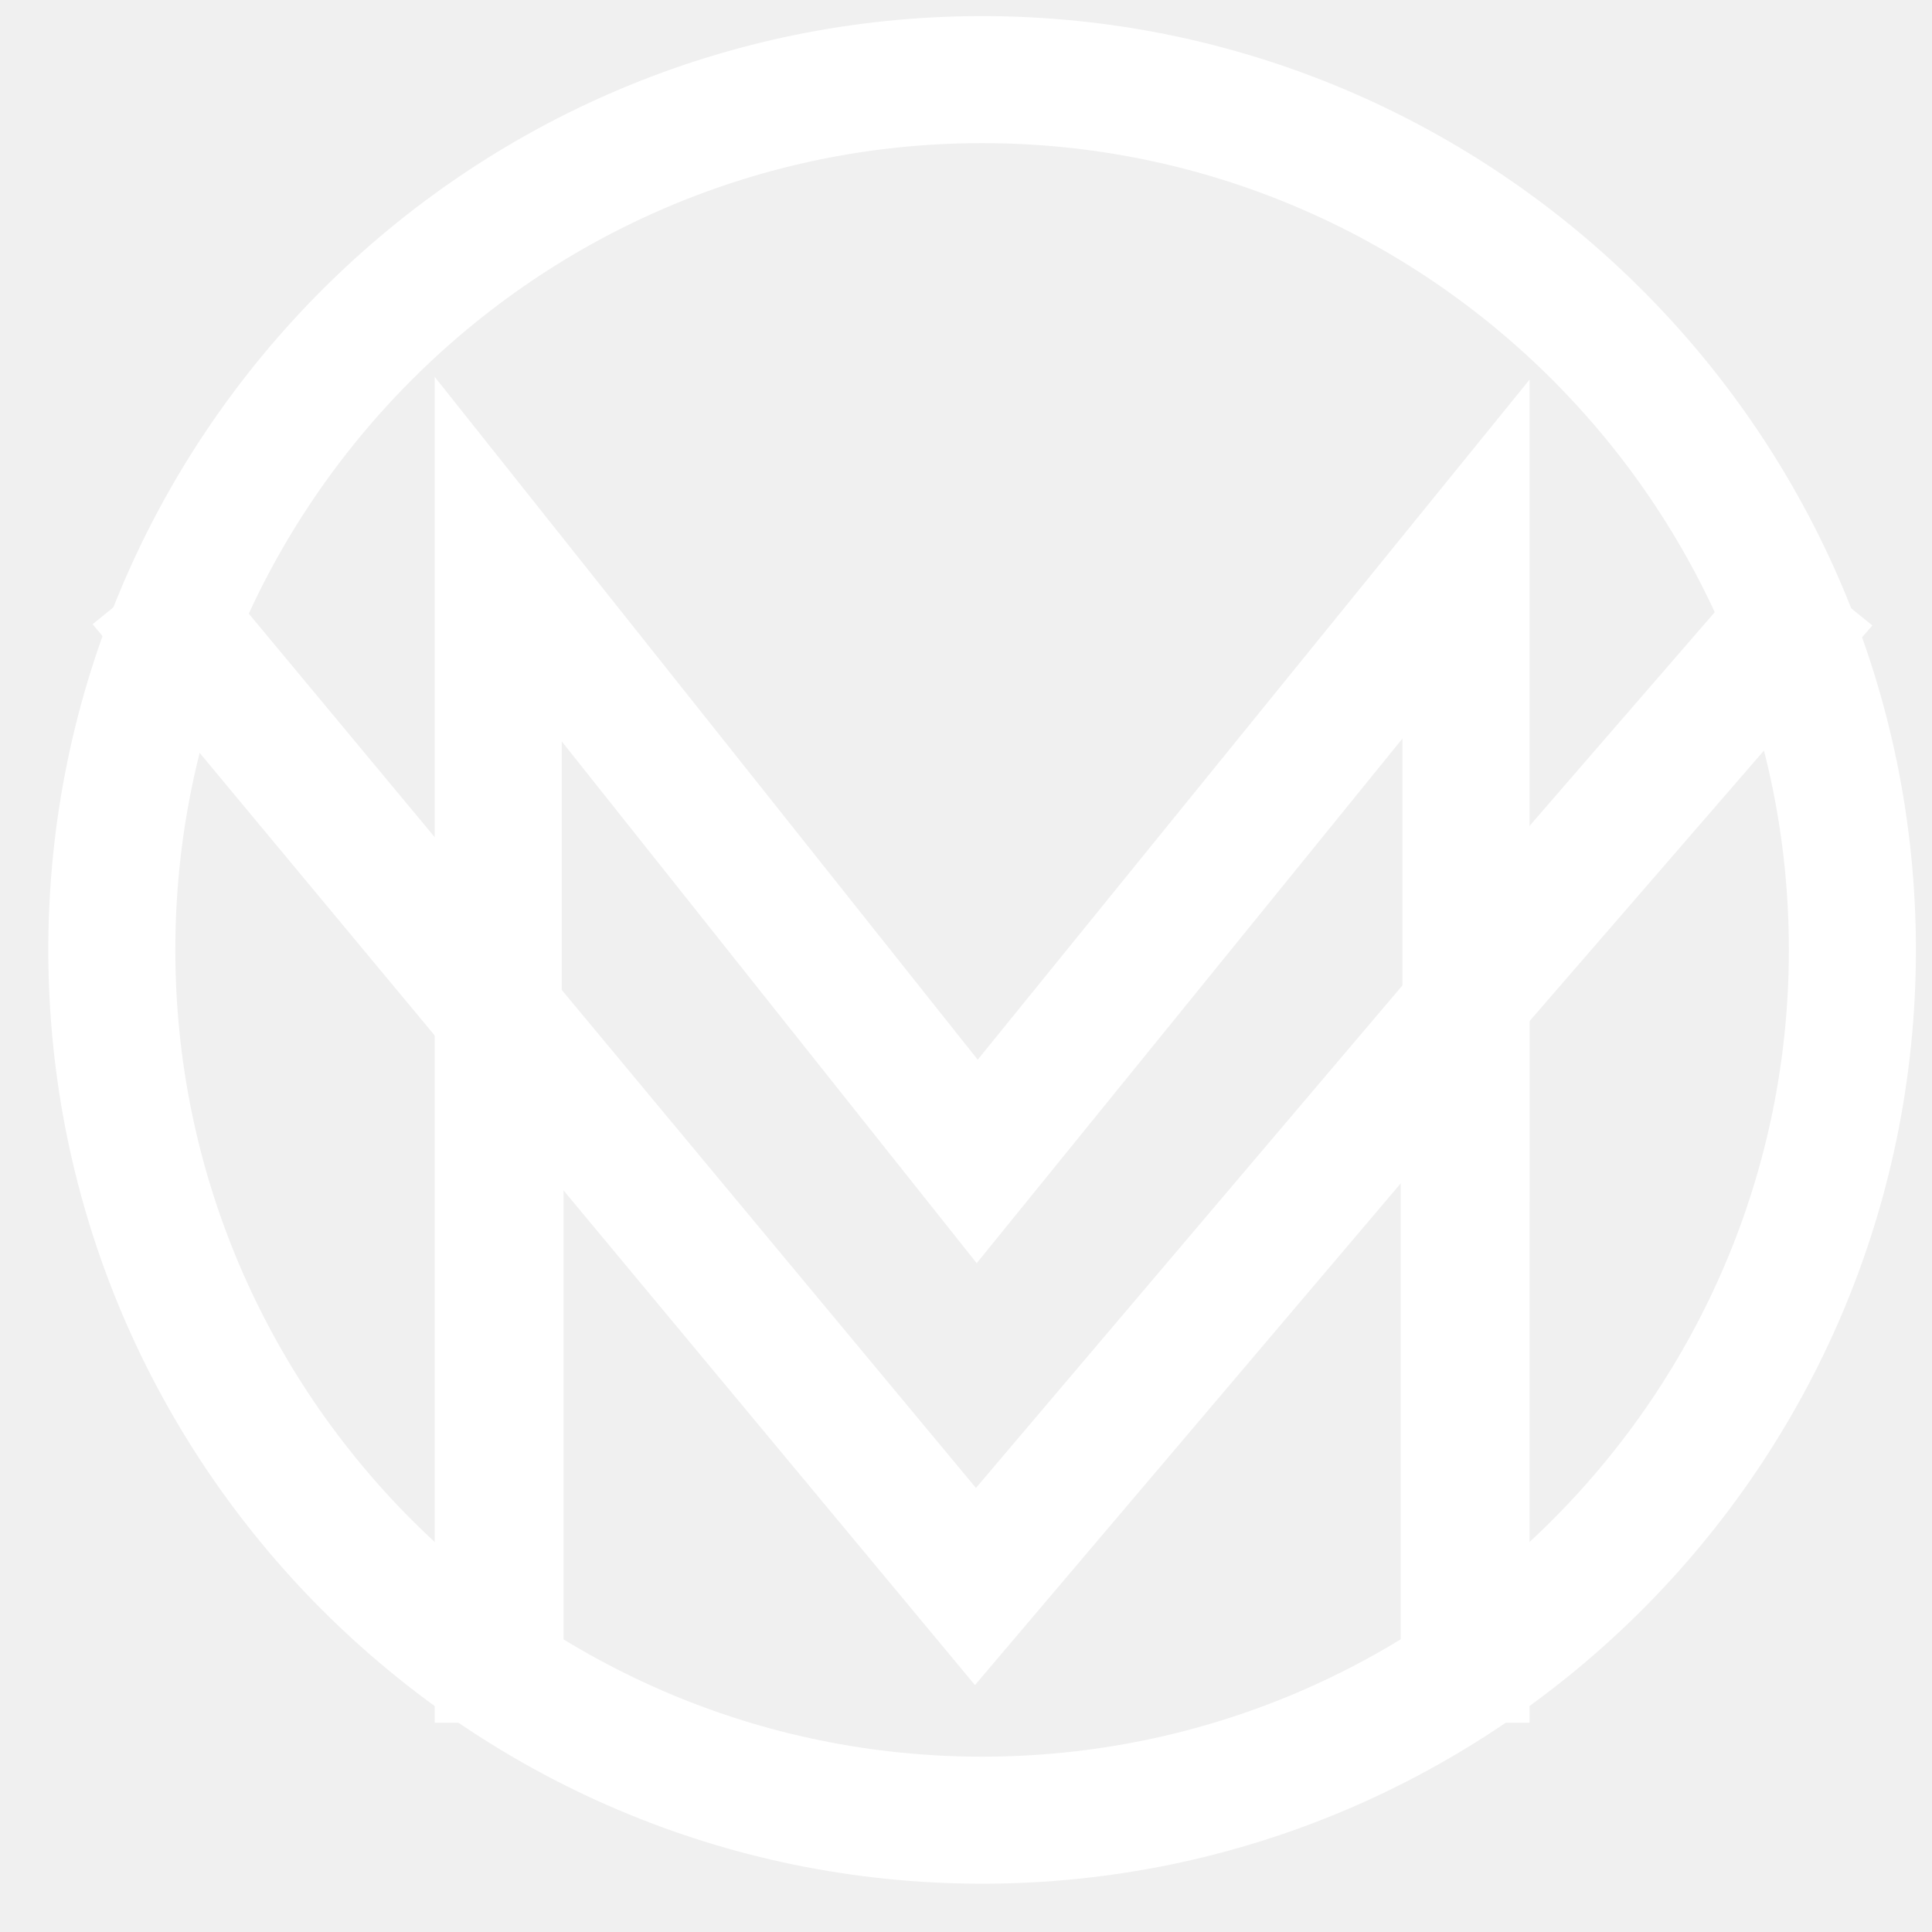
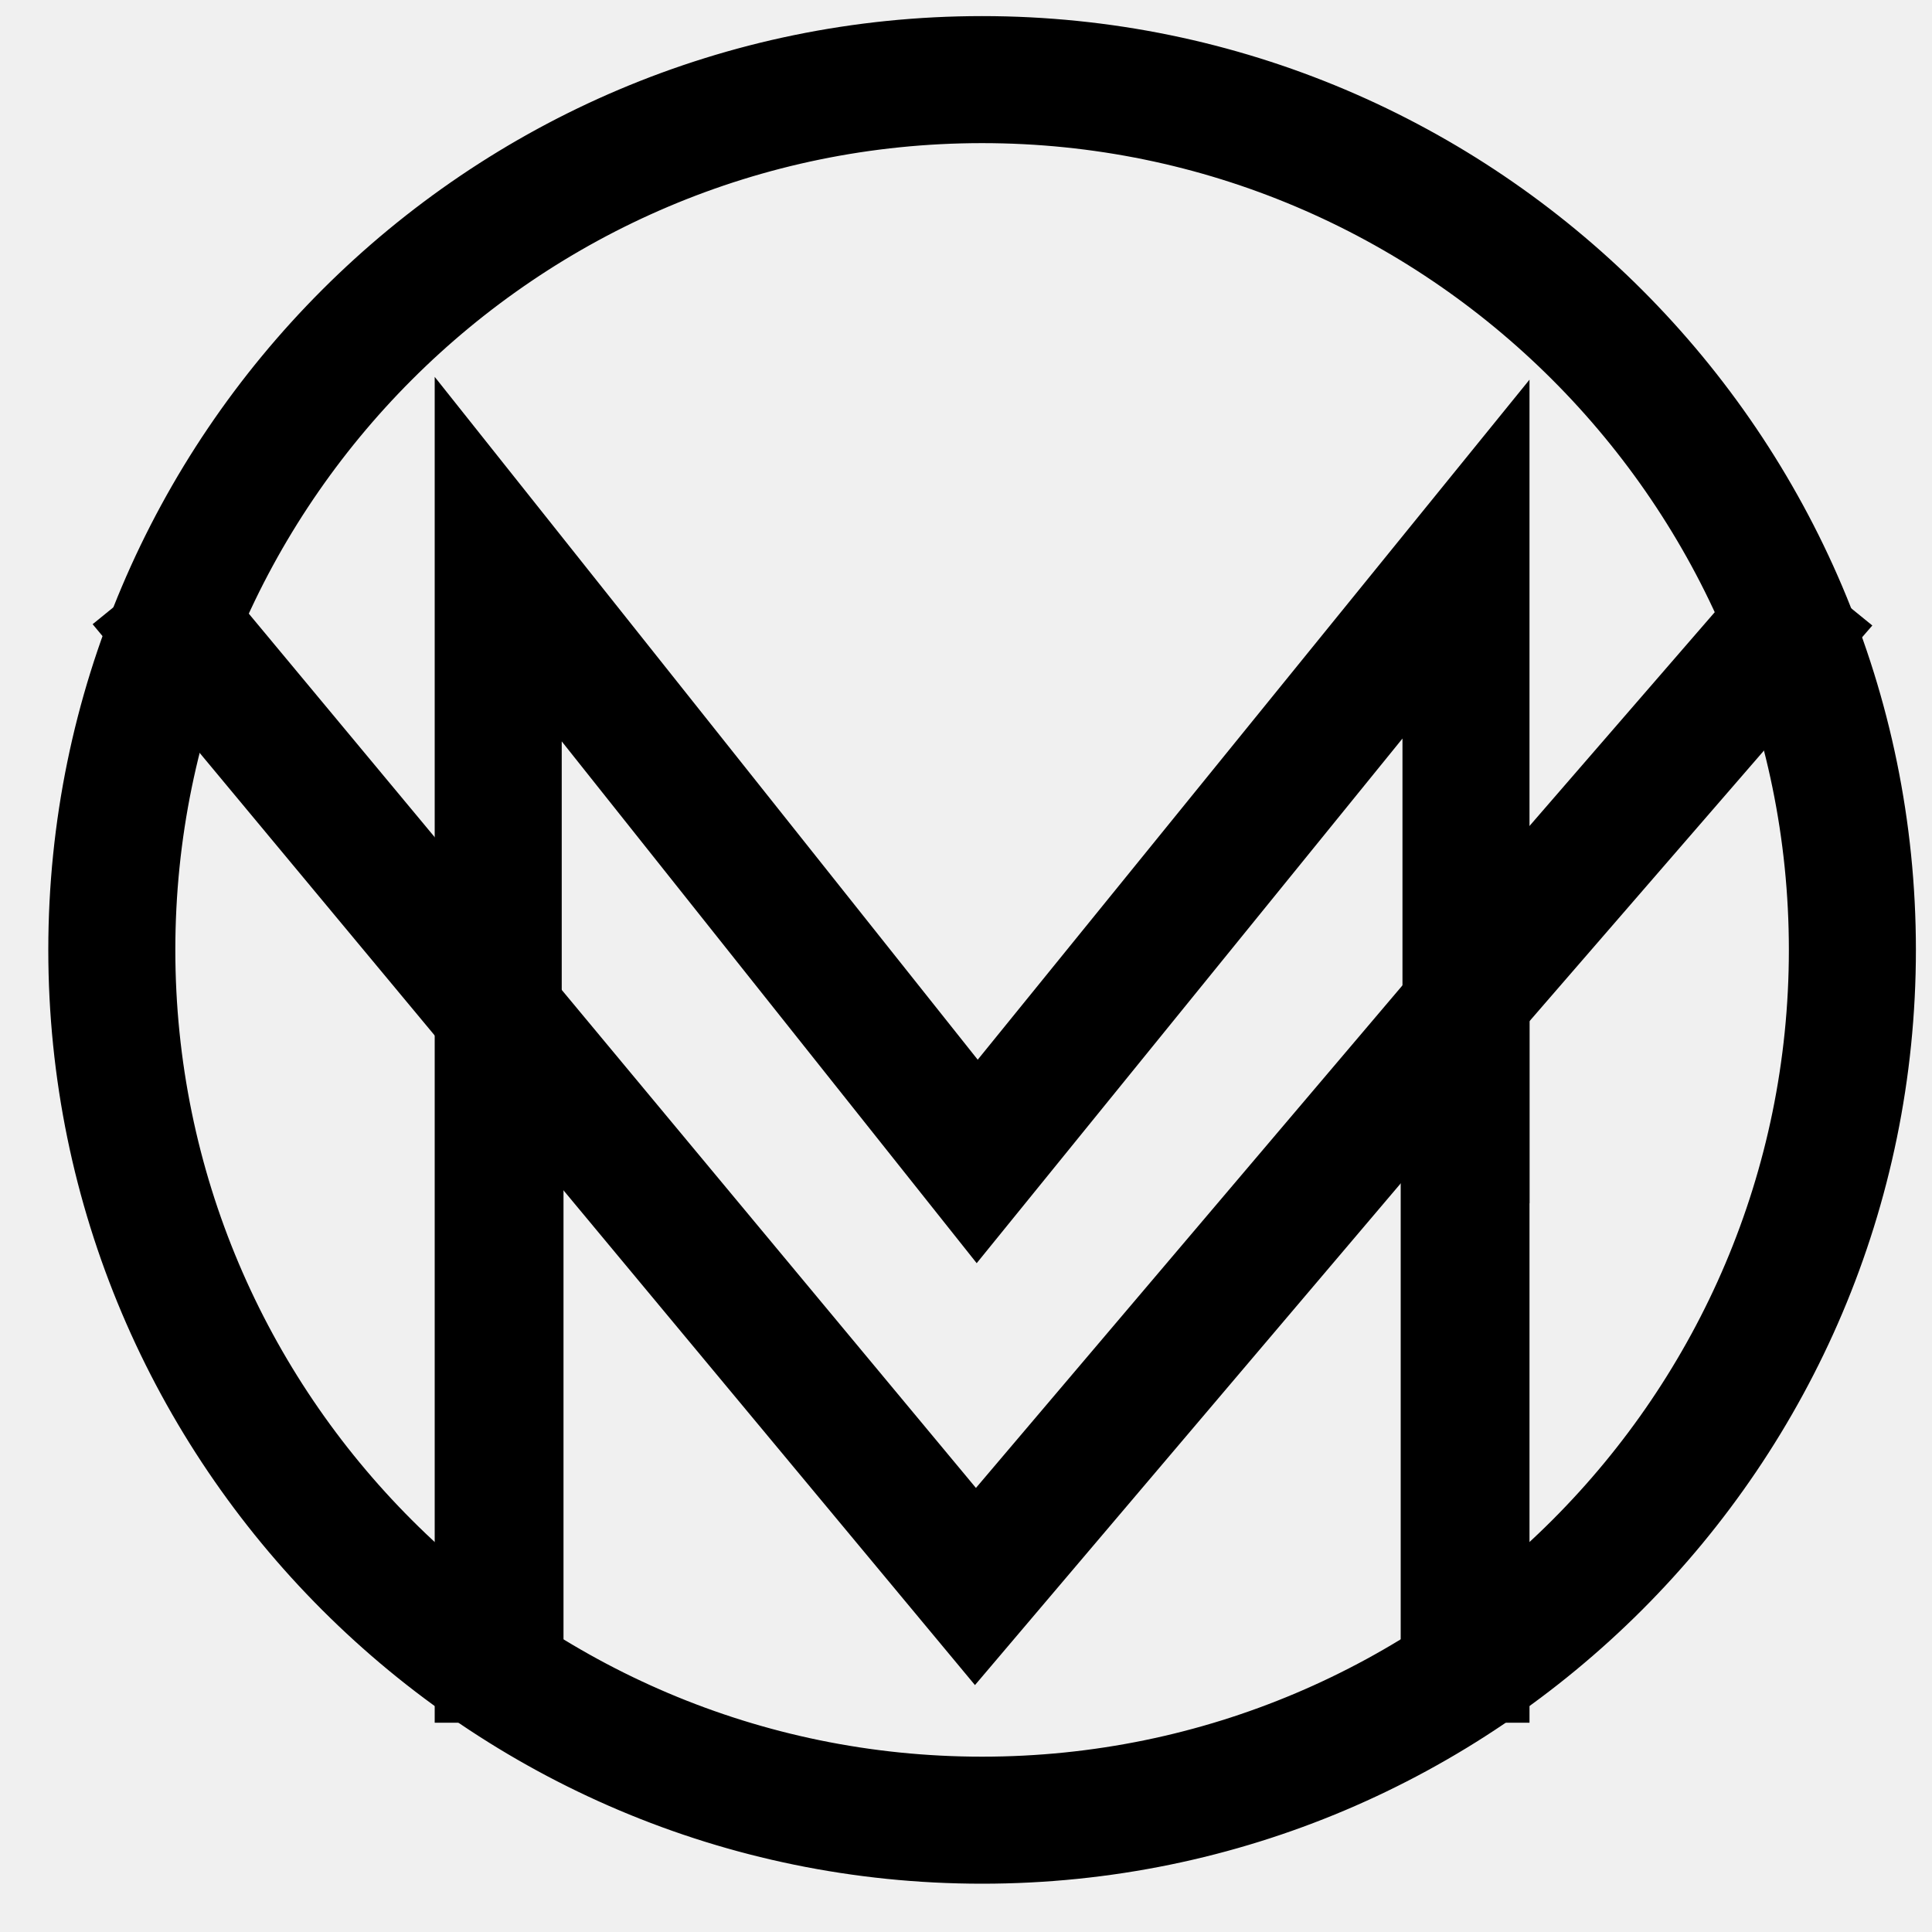
<svg xmlns="http://www.w3.org/2000/svg" width="60" height="60" viewBox="0 0 60 60" fill="none">
-   <path d="M30.5 57C15.337 57 3 44.664 3 29.5C3 14.336 15.337 2 30.5 2C45.663 2 58 14.337 58 29.5C58 44.663 45.663 57 30.5 57ZM30.5 2.945C15.858 2.945 3.945 14.858 3.945 29.5C3.945 44.142 15.857 56.055 30.5 56.055C45.143 56.055 57.055 44.143 57.055 29.5C57.055 14.857 45.143 2.945 30.5 2.945Z" fill="white" stroke="white" stroke-width="3" stroke-miterlimit="10" />
-   <path d="M15.945 28.424V18.728L30.344 36.834L45.055 18.707V38L46 36.834V16.02L30.352 35.305L15 16V27.235L15.945 28.424Z" fill="white" stroke="white" stroke-width="3" stroke-miterlimit="10" />
-   <path d="M15 34V52H16V35.167L15 34Z" fill="white" stroke="white" stroke-width="3" stroke-miterlimit="10" />
-   <path d="M45 35.161V52H46V34L45 35.161Z" fill="white" stroke="white" stroke-width="3" stroke-miterlimit="10" />
-   <path d="M47 30L56 19.612L55.248 19L47 28.519V30Z" fill="white" stroke="white" stroke-width="3" stroke-miterlimit="10" />
-   <path d="M44 32.395L30.297 48.541L5.728 19L5 19.592L30.29 50L44 33.844V32.395Z" fill="white" stroke="white" stroke-width="3" stroke-miterlimit="10" />
+   <path d="M30.5 57C15.337 57 3 44.664 3 29.5C3 14.336 15.337 2 30.5 2C45.663 2 58 14.337 58 29.5C58 44.663 45.663 57 30.5 57ZM30.5 2.945C15.858 2.945 3.945 14.858 3.945 29.5C3.945 44.142 15.857 56.055 30.5 56.055C45.143 56.055 57.055 44.143 57.055 29.5C57.055 14.857 45.143 2.945 30.5 2.945Z" fill="black" stroke="black" stroke-width="3" stroke-miterlimit="10" />
+   <path d="M15.945 28.424V18.728L30.344 36.834L45.055 18.707V38L46 36.834V16.02L30.352 35.305L15 16V27.235L15.945 28.424Z" fill="black" stroke="black" stroke-width="3" stroke-miterlimit="10" />
+   <path d="M15 34V52H16V35.167L15 34Z" fill="black" stroke="black" stroke-width="3" stroke-miterlimit="10" />
+   <path d="M45 35.161V52H46V34L45 35.161Z" fill="black" stroke="black" stroke-width="3" stroke-miterlimit="10" />
+   <path d="M47 30L56 19.612L55.248 19L47 28.519V30Z" fill="black" stroke="black" stroke-width="3" stroke-miterlimit="10" />
+   <path d="M44 32.395L30.297 48.541L5.728 19L5 19.592L30.29 50L44 33.844V32.395Z" fill="black" stroke="black" stroke-width="3" stroke-miterlimit="10" />
</svg>
